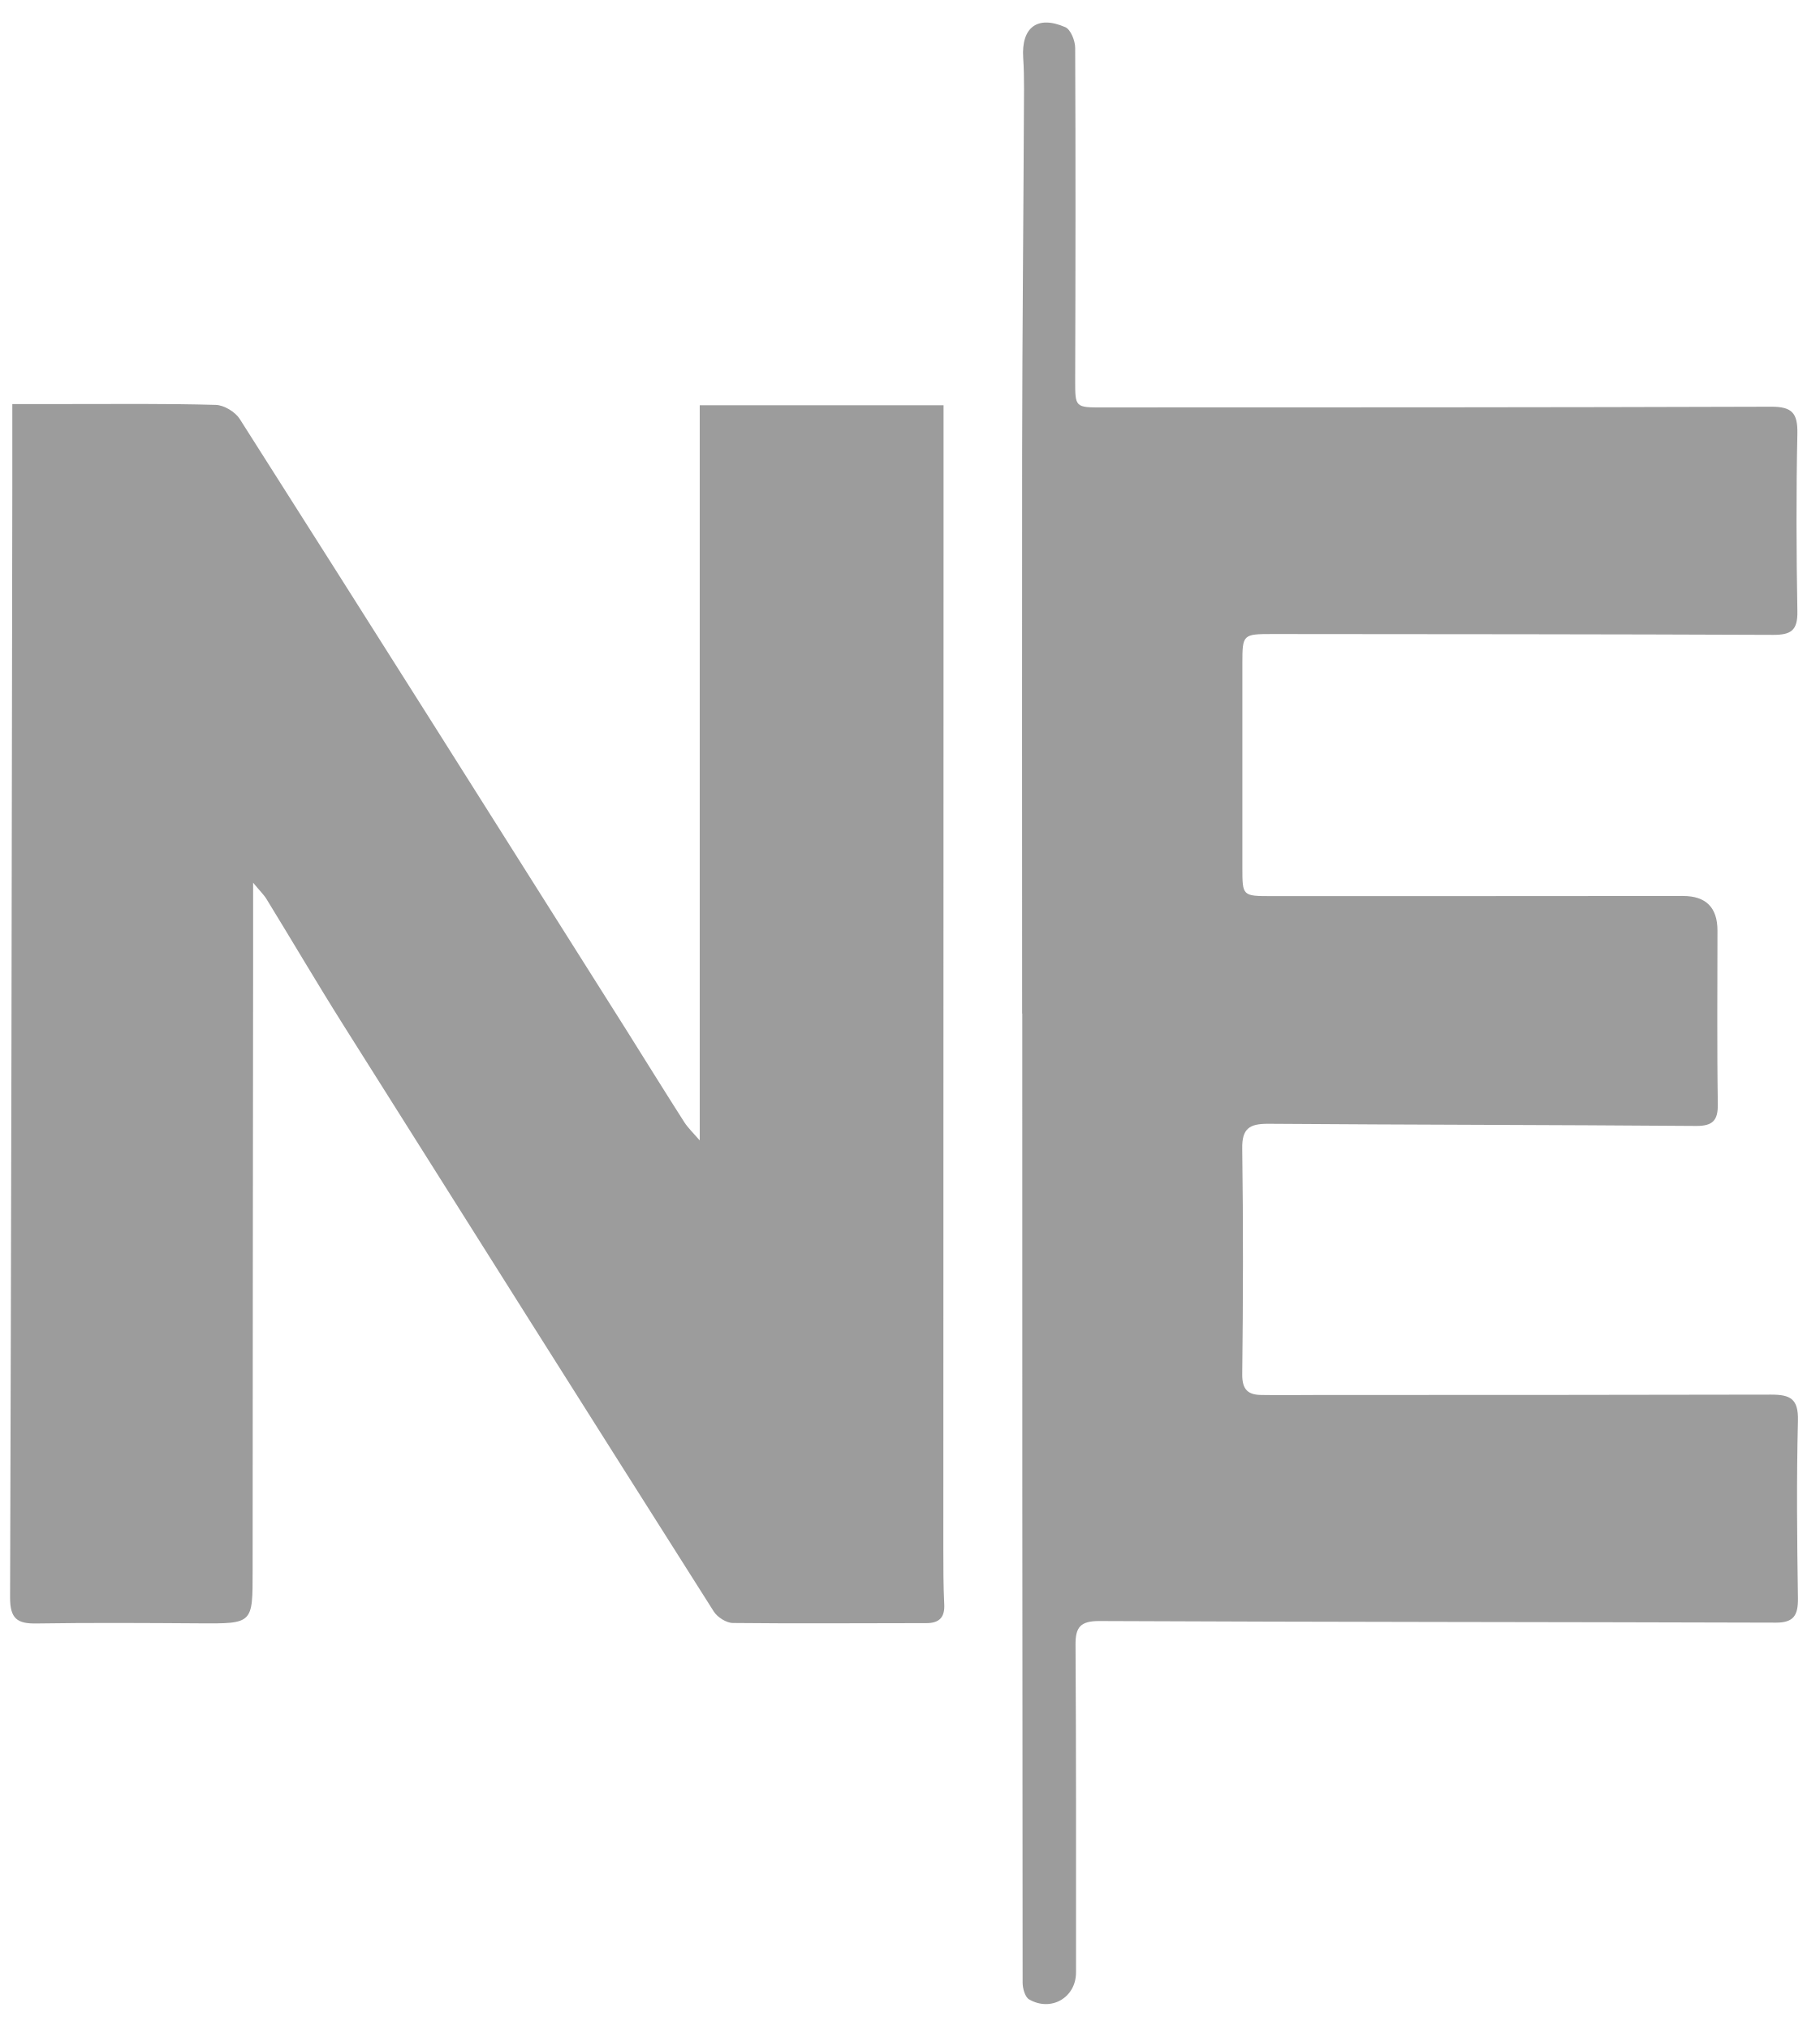
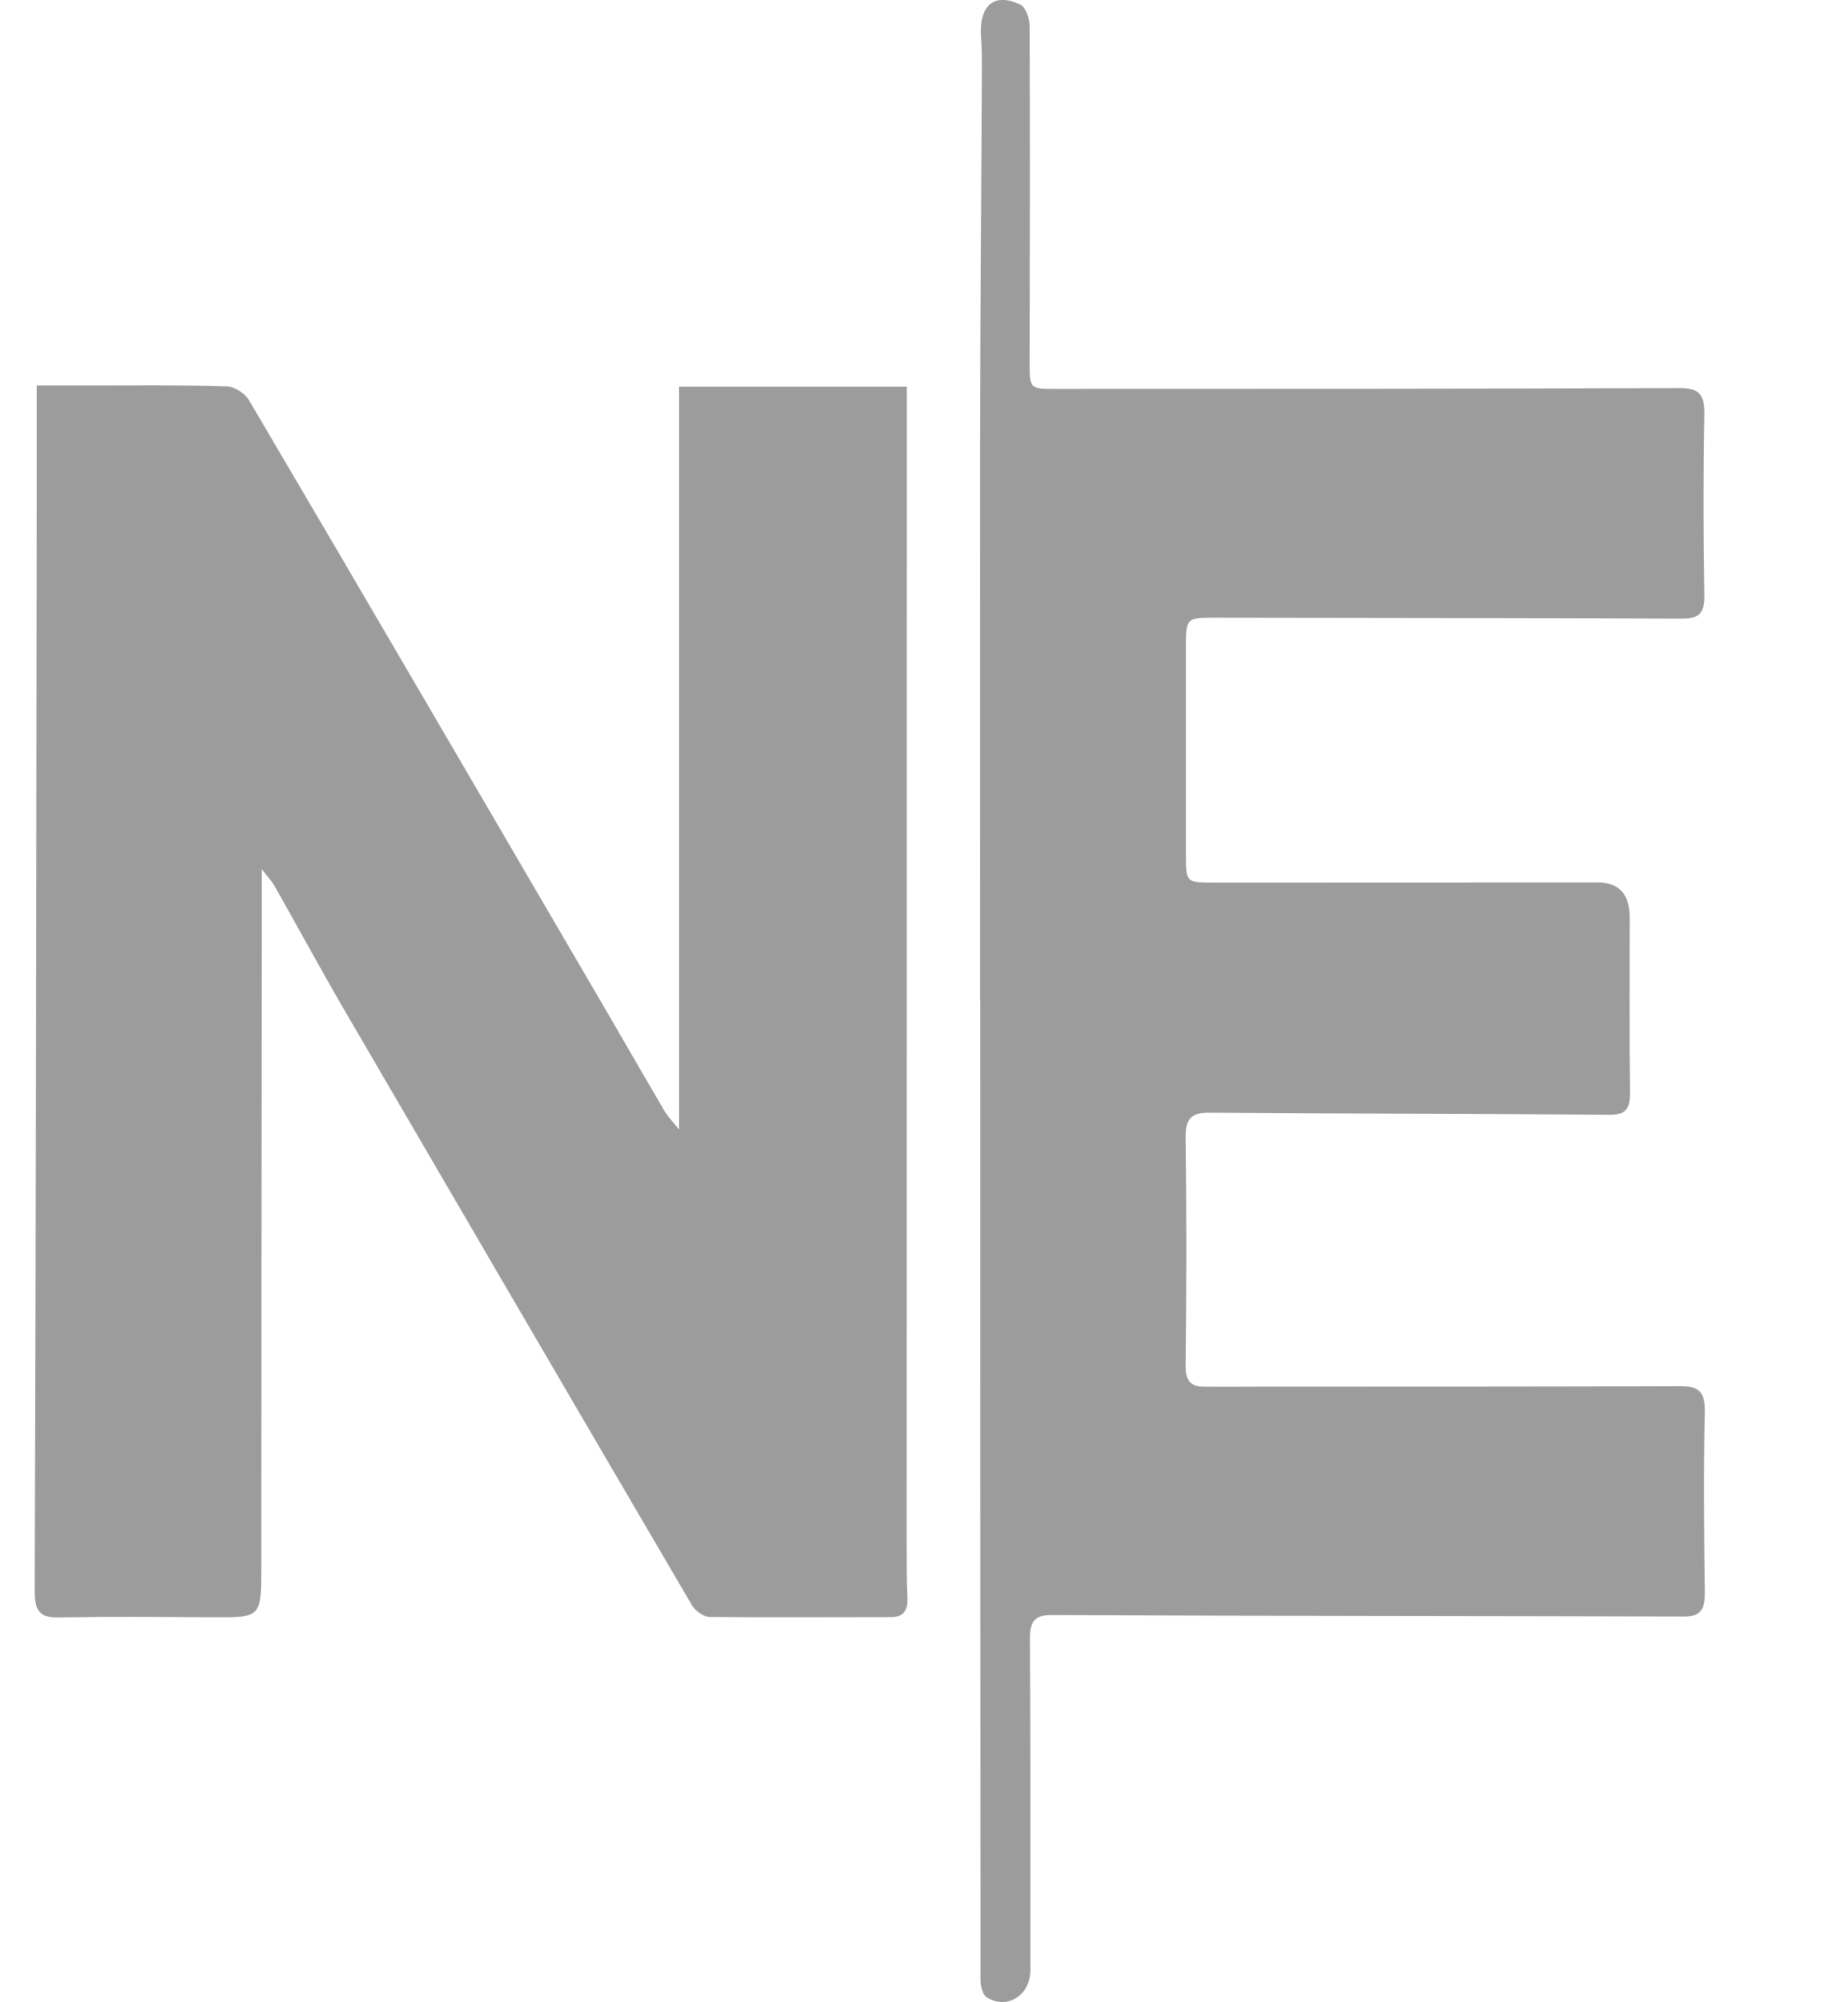
- <svg xmlns="http://www.w3.org/2000/svg" width="26" height="29" viewBox="0 0 26 29" fill="none">
-   <path d="M3.617 12.606C3.617 13.071 3.617 13.442 3.617 13.814C3.615 16.694 3.61 19.571 3.61 22.451C3.61 23.209 3.617 23.207 2.847 23.202C2.071 23.197 1.298 23.192 0.523 23.204C0.247 23.209 0.144 23.136 0.144 22.835C0.161 17.55 0.169 12.262 0.176 6.975C0.176 6.588 0.176 6.204 0.176 5.775C0.437 5.775 0.692 5.775 0.947 5.775C1.659 5.775 2.369 5.767 3.082 5.787C3.201 5.79 3.36 5.886 3.425 5.987C5.272 8.89 7.106 11.8 8.943 14.71C9.221 15.153 9.496 15.597 9.777 16.037C9.83 16.12 9.903 16.189 9.999 16.3V5.792H13.483C13.483 6.383 13.483 6.947 13.483 7.508C13.483 12.386 13.48 17.265 13.48 22.143C13.48 22.406 13.48 22.666 13.493 22.929C13.503 23.118 13.42 23.199 13.238 23.199C12.316 23.199 11.396 23.207 10.474 23.197C10.381 23.197 10.252 23.116 10.199 23.032C8.43 20.241 6.667 17.447 4.906 14.65C4.532 14.056 4.178 13.452 3.812 12.856C3.772 12.788 3.711 12.732 3.61 12.608L3.617 12.606Z" fill="#9C9C9C" />
-   <path d="M14.606 14.486C14.606 11.815 14.603 9.147 14.606 6.477C14.608 4.739 14.626 3.001 14.633 1.265C14.633 1.118 14.631 0.972 14.621 0.825C14.593 0.393 14.823 0.214 15.222 0.388C15.3 0.421 15.364 0.583 15.364 0.686C15.371 2.268 15.369 3.847 15.364 5.429C15.364 5.823 15.358 5.825 15.768 5.823C18.951 5.823 22.134 5.823 25.315 5.813C25.608 5.813 25.689 5.906 25.684 6.194C25.666 7.043 25.669 7.889 25.684 8.738C25.689 9.011 25.593 9.074 25.34 9.074C22.953 9.064 20.565 9.064 18.18 9.062C17.761 9.062 17.753 9.069 17.753 9.478C17.753 10.451 17.753 11.426 17.753 12.399C17.753 12.808 17.753 12.808 18.175 12.808C20.133 12.808 22.091 12.808 24.049 12.806C24.378 12.806 24.542 12.971 24.542 13.301C24.542 14.127 24.534 14.956 24.547 15.782C24.55 16.014 24.474 16.093 24.241 16.093C22.2 16.077 20.159 16.077 18.117 16.062C17.857 16.062 17.746 16.128 17.751 16.416C17.766 17.495 17.764 18.573 17.751 19.65C17.751 19.864 17.837 19.935 18.021 19.938C18.304 19.943 18.587 19.938 18.87 19.938C21.018 19.938 23.163 19.938 25.31 19.933C25.583 19.933 25.699 19.993 25.692 20.302C25.671 21.148 25.679 21.997 25.692 22.846C25.694 23.081 25.636 23.192 25.381 23.192C22.157 23.182 18.931 23.184 15.707 23.169C15.437 23.169 15.366 23.258 15.369 23.513C15.379 25.071 15.376 26.633 15.376 28.192C15.376 28.55 15.02 28.76 14.704 28.576C14.646 28.54 14.613 28.419 14.613 28.338C14.608 23.722 14.608 19.104 14.608 14.488L14.606 14.486Z" fill="#9C9C9C" />
+ <svg xmlns="http://www.w3.org/2000/svg" width="12" height="13" viewBox="0 0 12 13" fill="none">
+   <path d="M1.7 5.638C1.7 5.852 1.7 6.022 1.7 6.193C1.699 7.515 1.697 8.836 1.697 10.158C1.697 10.506 1.7 10.504 1.373 10.502C1.044 10.5 0.715 10.497 0.386 10.503C0.269 10.506 0.225 10.472 0.225 10.334C0.233 7.908 0.236 5.481 0.239 3.054C0.239 2.876 0.239 2.7 0.239 2.503C0.35 2.503 0.458 2.503 0.566 2.503C0.869 2.503 1.17 2.499 1.473 2.509C1.523 2.51 1.591 2.554 1.618 2.6C2.403 3.933 3.181 5.269 3.961 6.604C4.079 6.807 4.196 7.011 4.315 7.213C4.338 7.252 4.369 7.283 4.41 7.334V2.511H5.889C5.889 2.782 5.889 3.041 5.889 3.298C5.889 5.538 5.888 7.777 5.888 10.016C5.888 10.137 5.888 10.256 5.893 10.377C5.897 10.464 5.862 10.501 5.785 10.501C5.393 10.501 5.003 10.504 4.611 10.5C4.572 10.5 4.517 10.463 4.494 10.424C3.743 9.143 2.995 7.86 2.247 6.577C2.088 6.304 1.938 6.027 1.783 5.753C1.765 5.722 1.74 5.696 1.697 5.64L1.7 5.638Z" fill="#9C9C9C" />
+   <path d="M6.365 6.501C6.365 5.275 6.364 4.051 6.365 2.825C6.366 2.027 6.374 1.229 6.377 0.433C6.377 0.365 6.376 0.298 6.371 0.231C6.36 0.033 6.457 -0.05 6.627 0.03C6.66 0.045 6.687 0.12 6.687 0.167C6.69 0.893 6.689 1.618 6.687 2.344C6.687 2.525 6.685 2.526 6.858 2.525C8.21 2.525 9.562 2.525 10.912 2.52C11.036 2.52 11.071 2.563 11.069 2.695C11.061 3.085 11.062 3.473 11.069 3.863C11.071 3.988 11.03 4.017 10.923 4.017C9.909 4.013 8.895 4.013 7.883 4.011C7.705 4.011 7.702 4.015 7.702 4.203C7.702 4.649 7.702 5.097 7.702 5.543C7.702 5.731 7.702 5.731 7.881 5.731C8.712 5.731 9.543 5.731 10.375 5.73C10.514 5.73 10.584 5.806 10.584 5.957C10.584 6.337 10.581 6.717 10.586 7.096C10.587 7.203 10.555 7.239 10.456 7.239C9.589 7.232 8.723 7.232 7.856 7.225C7.746 7.225 7.698 7.255 7.7 7.387C7.707 7.882 7.706 8.378 7.7 8.872C7.7 8.97 7.737 9.003 7.815 9.004C7.935 9.006 8.056 9.004 8.176 9.004C9.087 9.004 9.998 9.004 10.91 9.001C11.026 9.001 11.075 9.029 11.072 9.171C11.063 9.559 11.067 9.949 11.072 10.339C11.073 10.446 11.048 10.497 10.94 10.497C9.571 10.493 8.201 10.494 6.833 10.487C6.718 10.487 6.688 10.528 6.689 10.645C6.693 11.36 6.692 12.077 6.692 12.792C6.692 12.957 6.541 13.053 6.407 12.969C6.382 12.952 6.368 12.897 6.368 12.86C6.366 10.741 6.366 8.621 6.366 6.502L6.365 6.501Z" fill="#9C9C9C" />
</svg>
